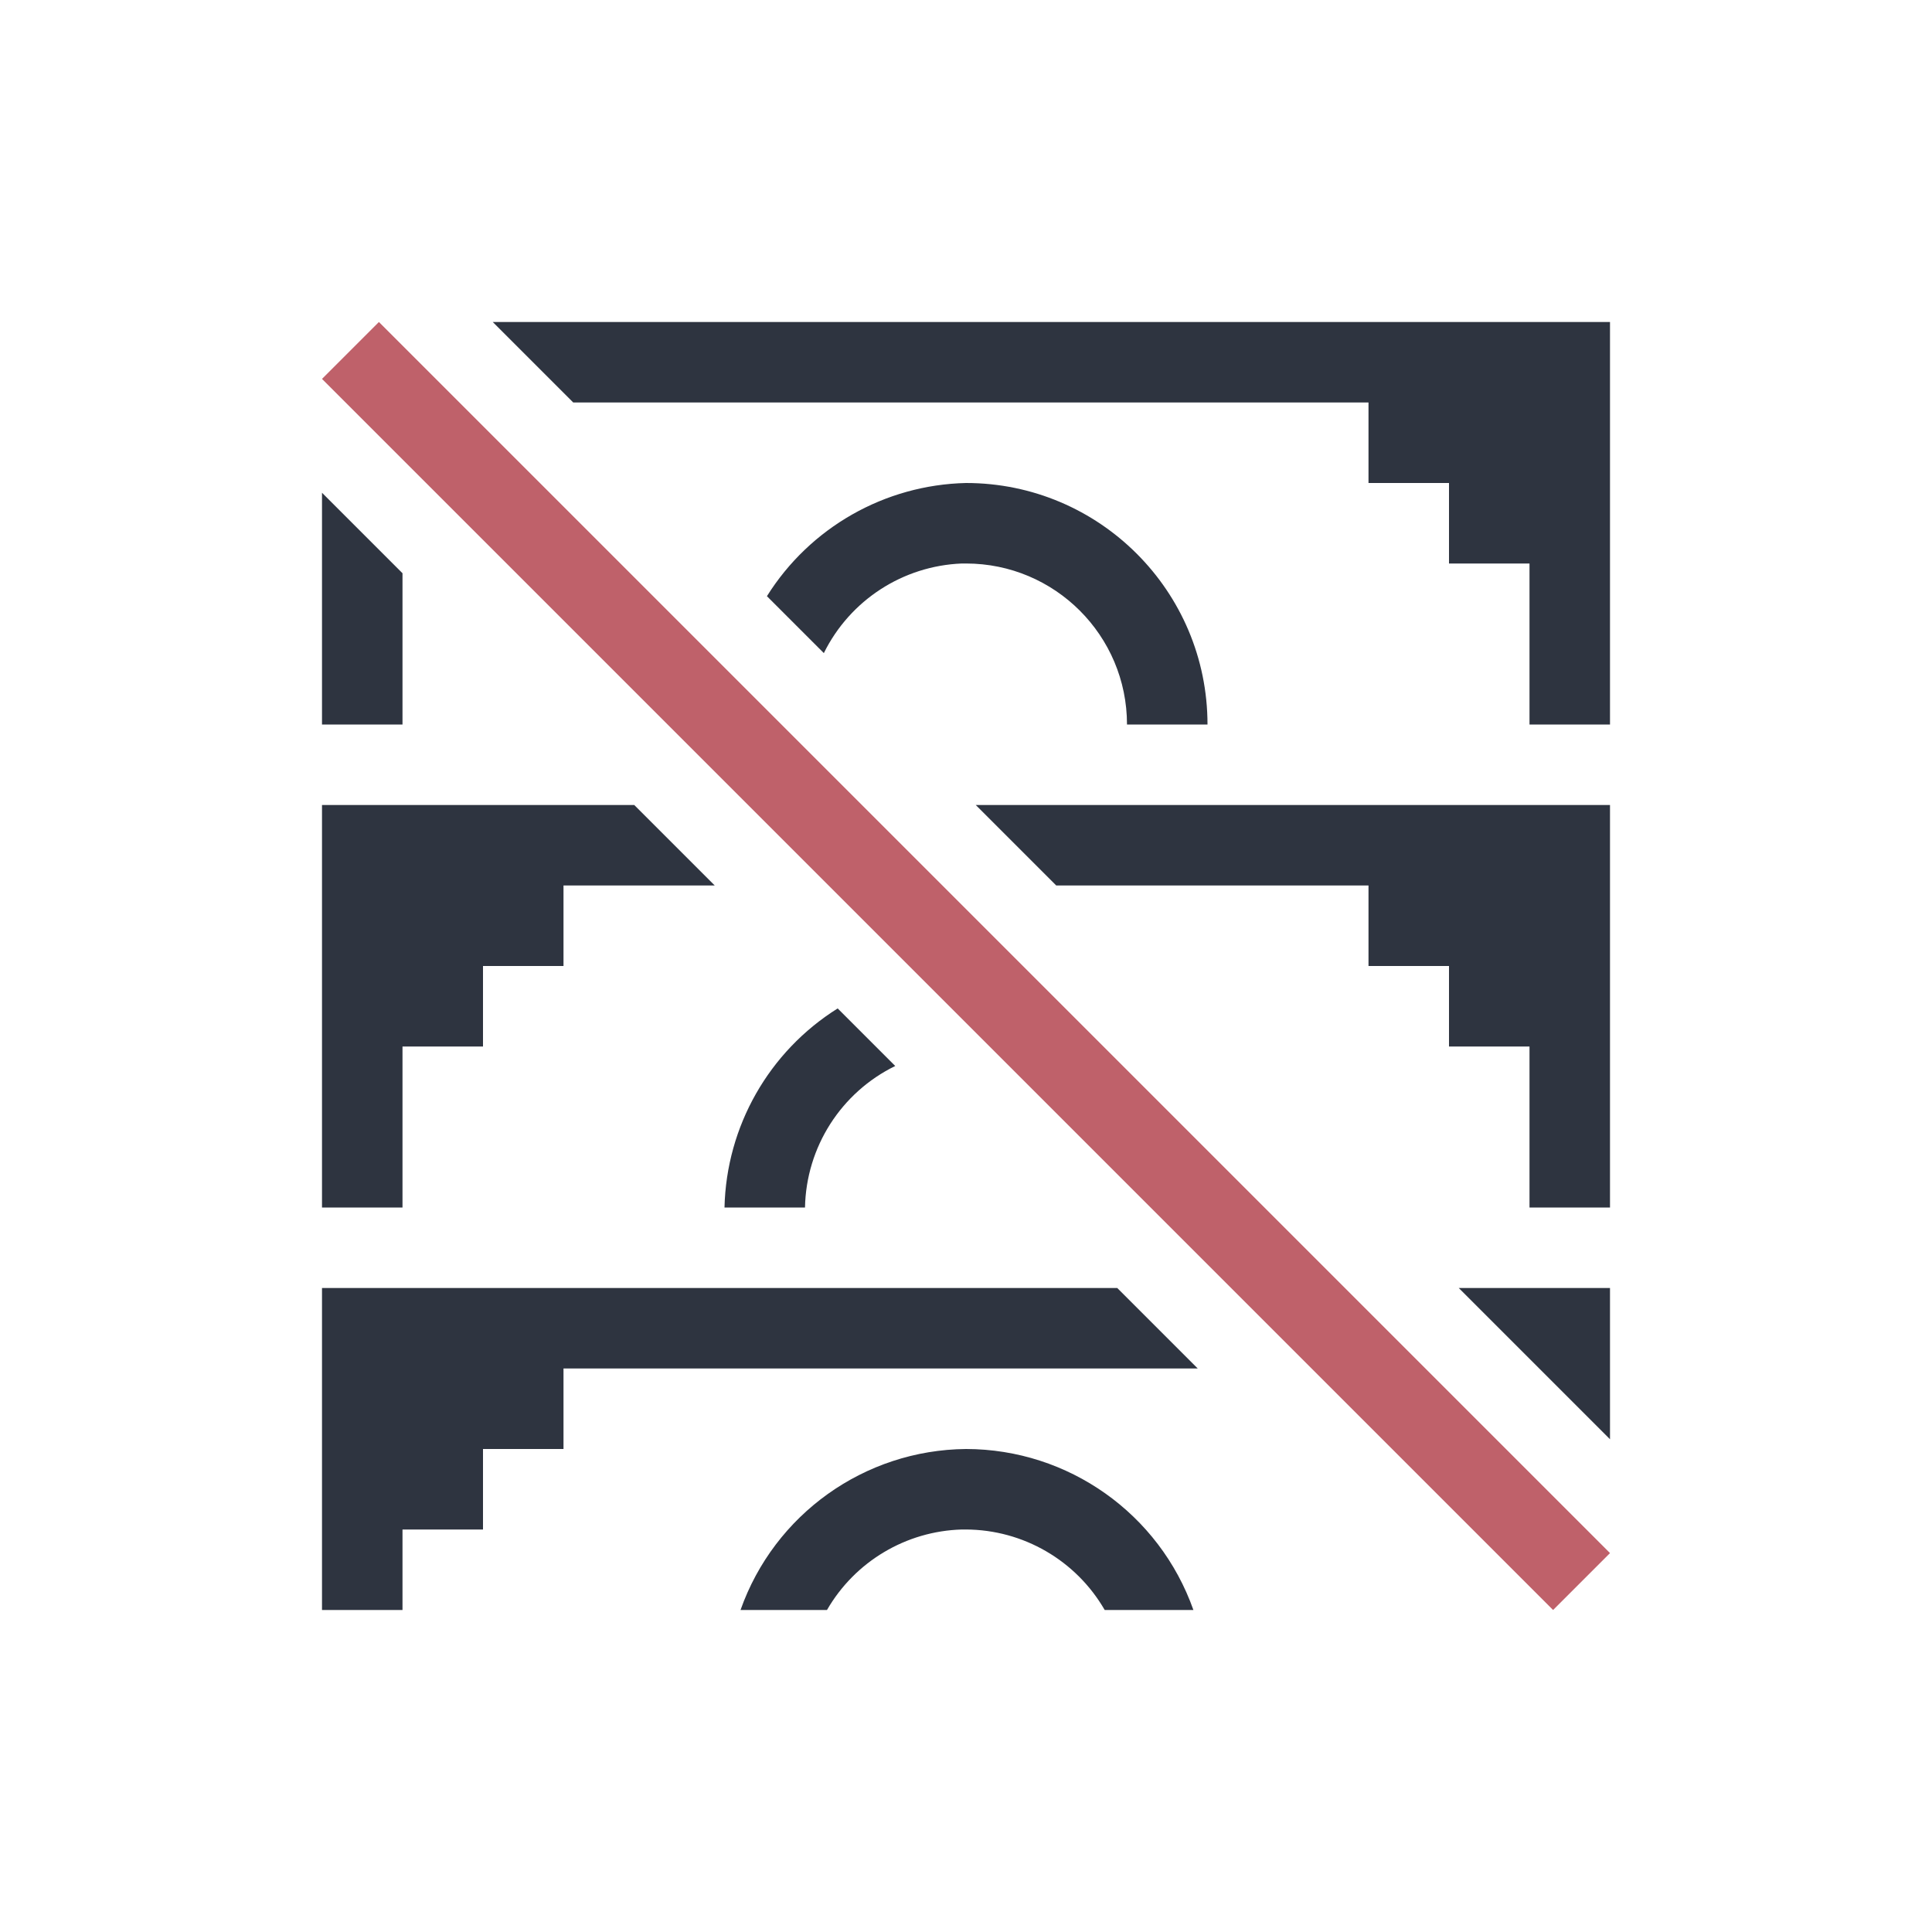
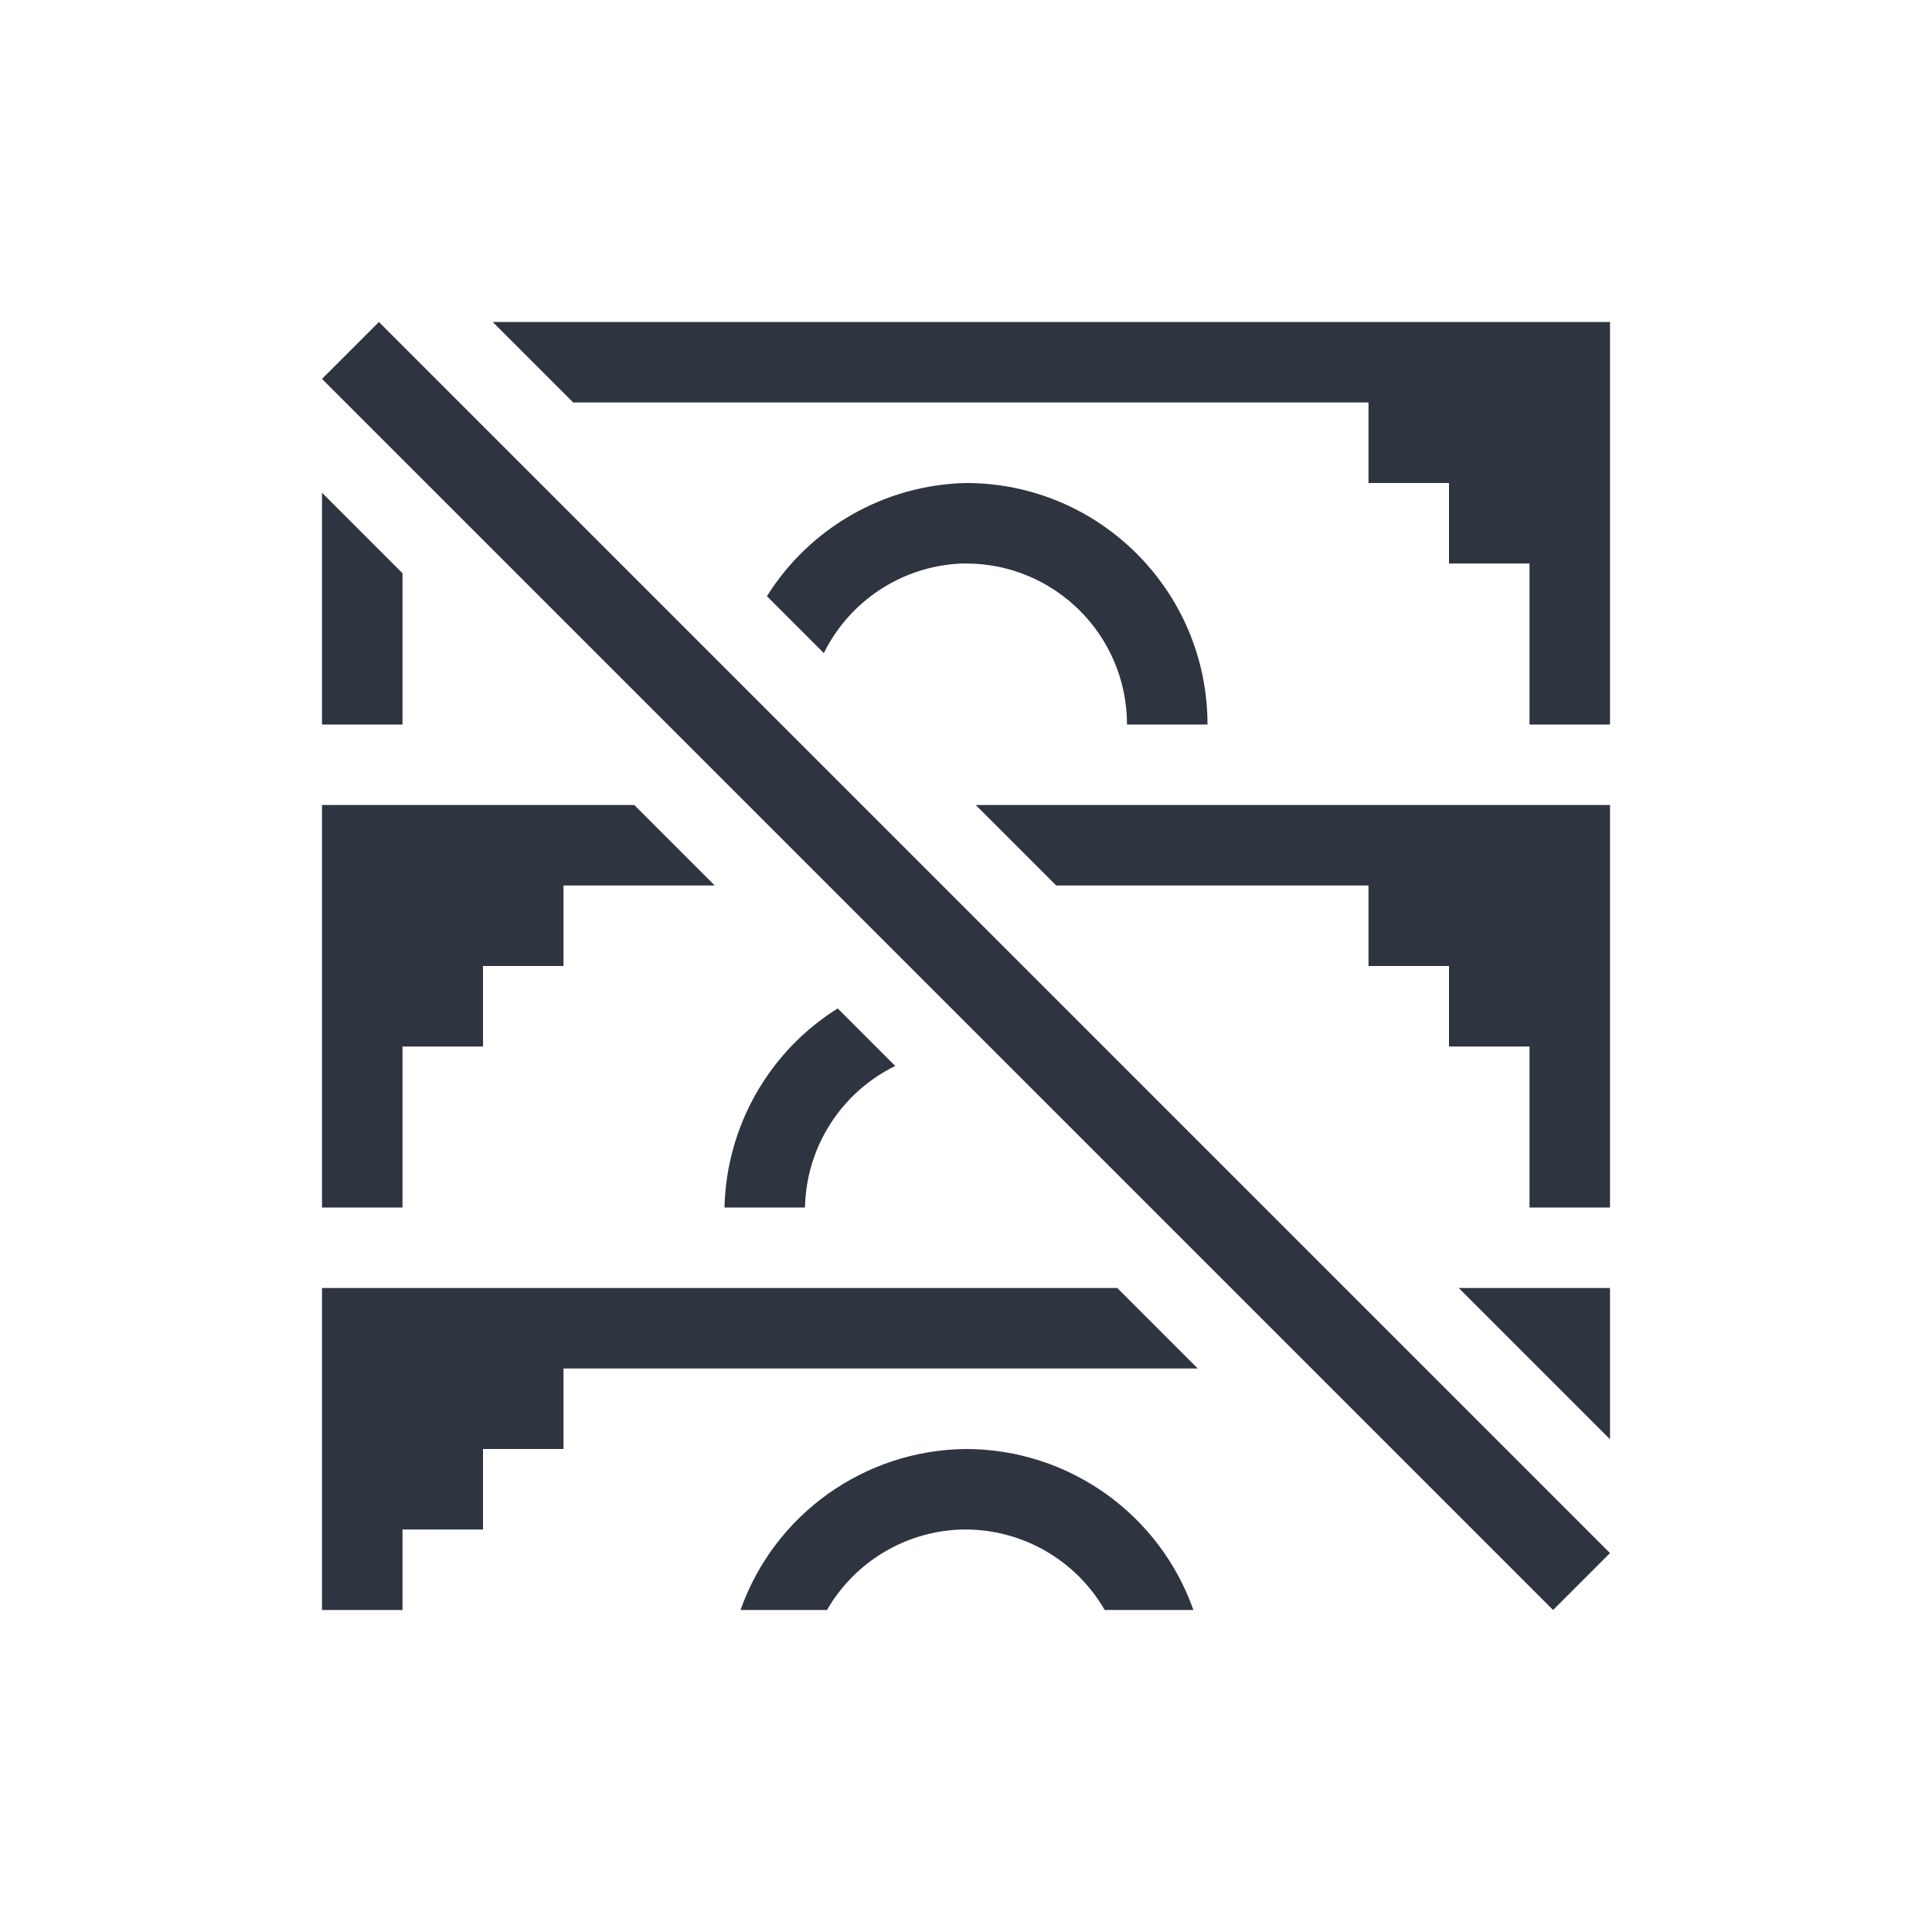
<svg xmlns="http://www.w3.org/2000/svg" width="24" height="24" version="1.1" viewBox="0 0 24 24">
  <style type="text/css">.ColorScheme-NegativeText { color: #bf616a; }.ColorScheme-Text { color: #2e3440; }</style>
-   <g transform="translate(1,1)" fill="currentColor">
+   <g transform="translate(1,1)" fill="#2e3440">
    <path class="ColorScheme-Text" d="m5.121 3 1 1h9.879v1h1v1h1v2h1v-5h-13.879zm5.879 2a3 3 0 0 0-2.473 1.406l0.707 0.707a2 2 0 0 1 1.715-1.113 2 2 0 0 1 0.002 0 2 2 0 0 1 0.049 0 2 2 0 0 1 2 2h1a3 3 0 0 0-3-3zm-8 0.121v2.879h1v-1.879l-1-1zm0 3.879v5h1v-2h1v-1h1v-1h1.879l-1-1h-3.879zm8.121 0 1 1h3.879v1h1v1h1v2h1v-5h-7.879zm-1.715 2.527a3 3 0 0 0-1.406 2.473h1a2 2 0 0 1 1.121-1.758l-0.715-0.715zm-6.406 3.473v4h1v-1h1v-1h1v-1h7.879l-1-1h-9.879zm14.121 0 1.879 1.879v-1.879h-1.879zm-6.121 2a3 3 0 0 0-2.801 2h1.074a2 2 0 0 1 1.676-1 2 2 0 0 1 0.002 0 2 2 0 0 1 0.049 0 2 2 0 0 1 1.723 1h1.102a3 3 0 0 0-2.824-2z" />
    <path class="ColorScheme-NegativeText" d="m3.707 3-0.707 0.707 15.293 15.293 0.707-0.707z" />
  </g>
</svg>
